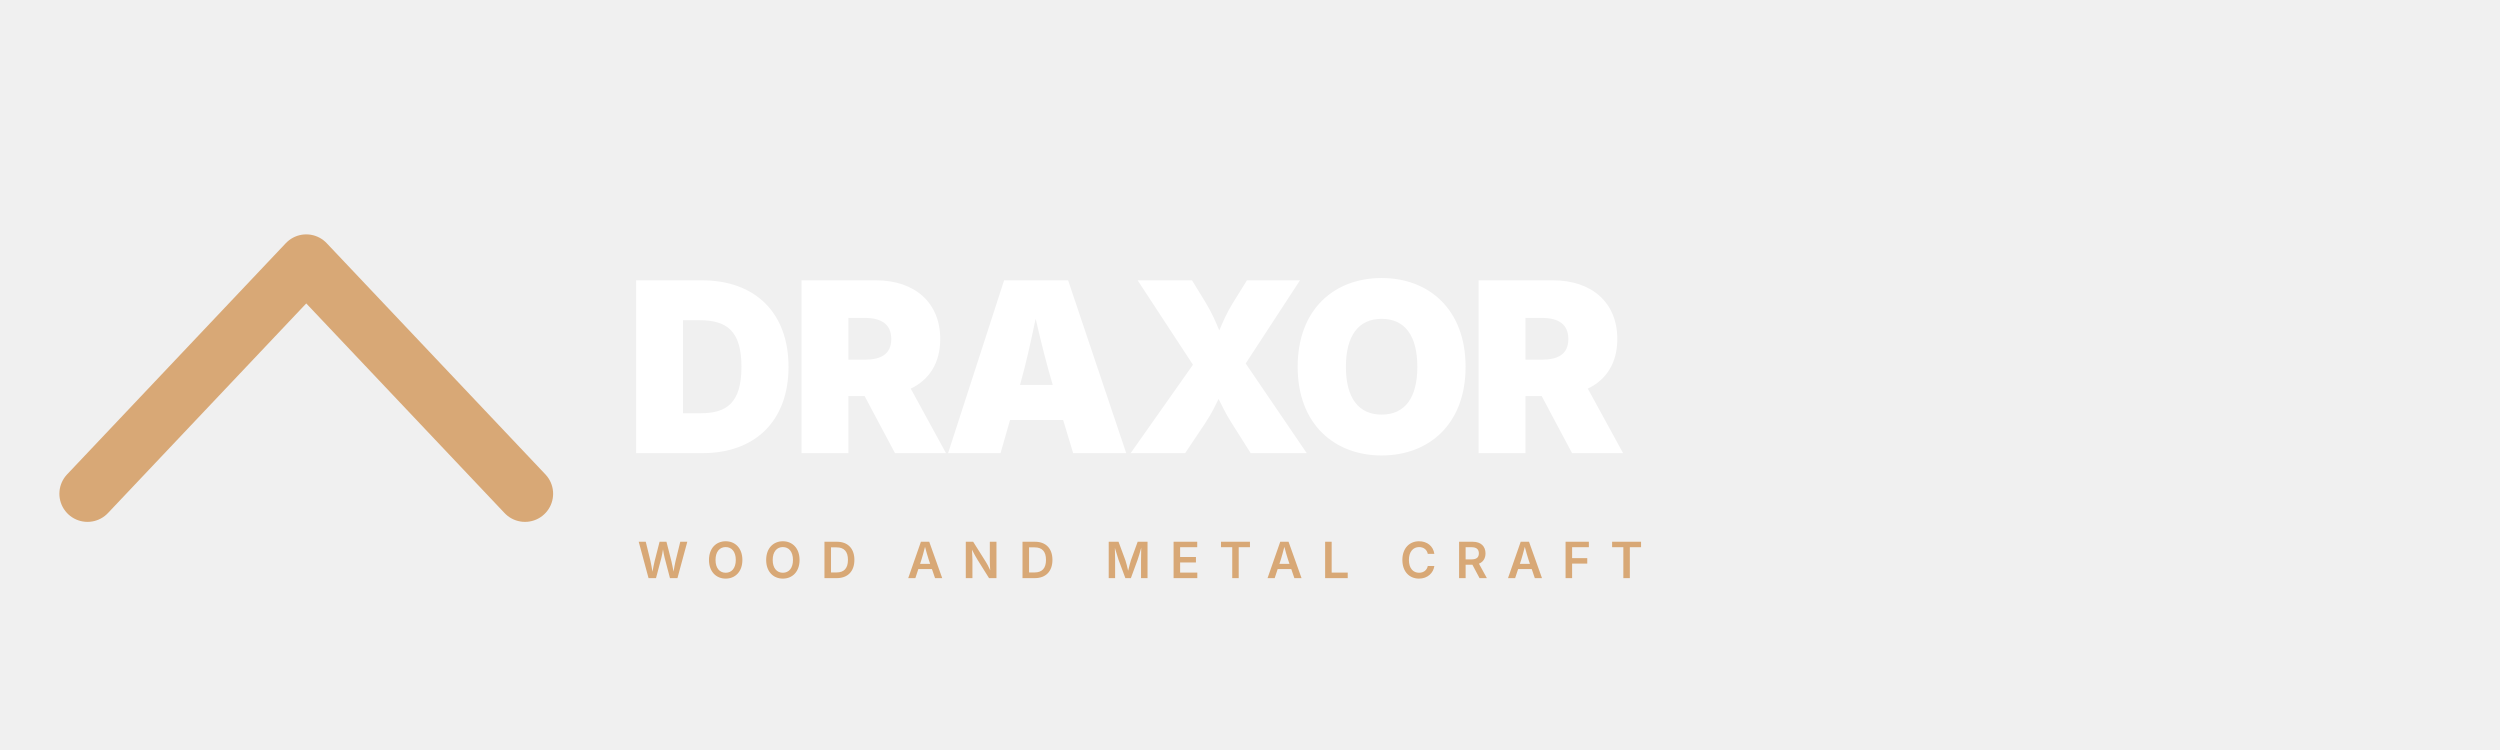
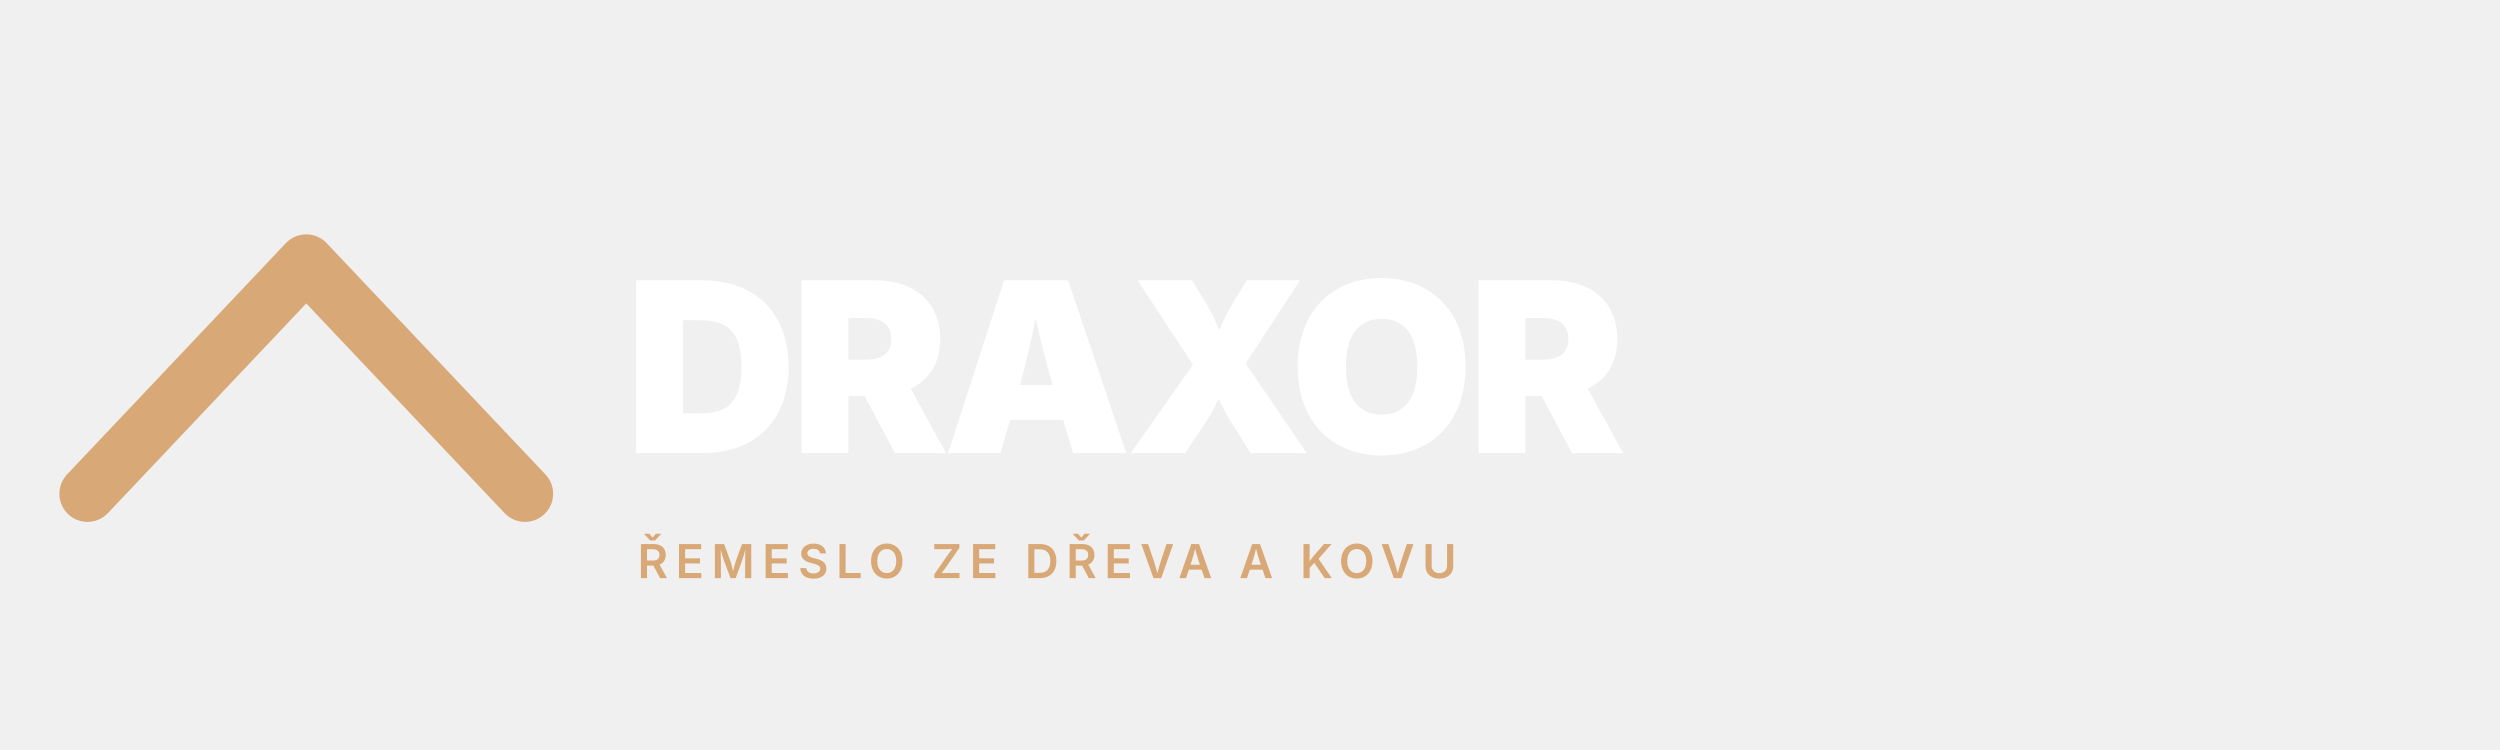
<svg xmlns="http://www.w3.org/2000/svg" viewBox="0 0 800 240" width="800" height="240">
  <rect width="800" height="240" fill="none" />
  <path d="M28 158 L98 84 L168 158" fill="none" stroke="#d8a876" stroke-width="18" stroke-linecap="round" stroke-linejoin="round" />
  <text x="200" y="145" font-family="'Outfit', 'Inter', -apple-system, sans-serif" font-size="76" font-weight="900" letter-spacing="-2" fill="#ffffff">DRAXOR</text>
-   <text x="204" y="185" font-family="'Inter', -apple-system, sans-serif" font-size="16" font-weight="600" letter-spacing="6" fill="#d8a876">WOOD AND METAL CRAFT</text>
+   <text x="204" y="185" font-family="'Inter', -apple-system, sans-serif" font-size="15" font-weight="600" letter-spacing="2.4" fill="#d8a876">ŘEMESLO ZE DŘEVA A KOVU</text>
</svg>
